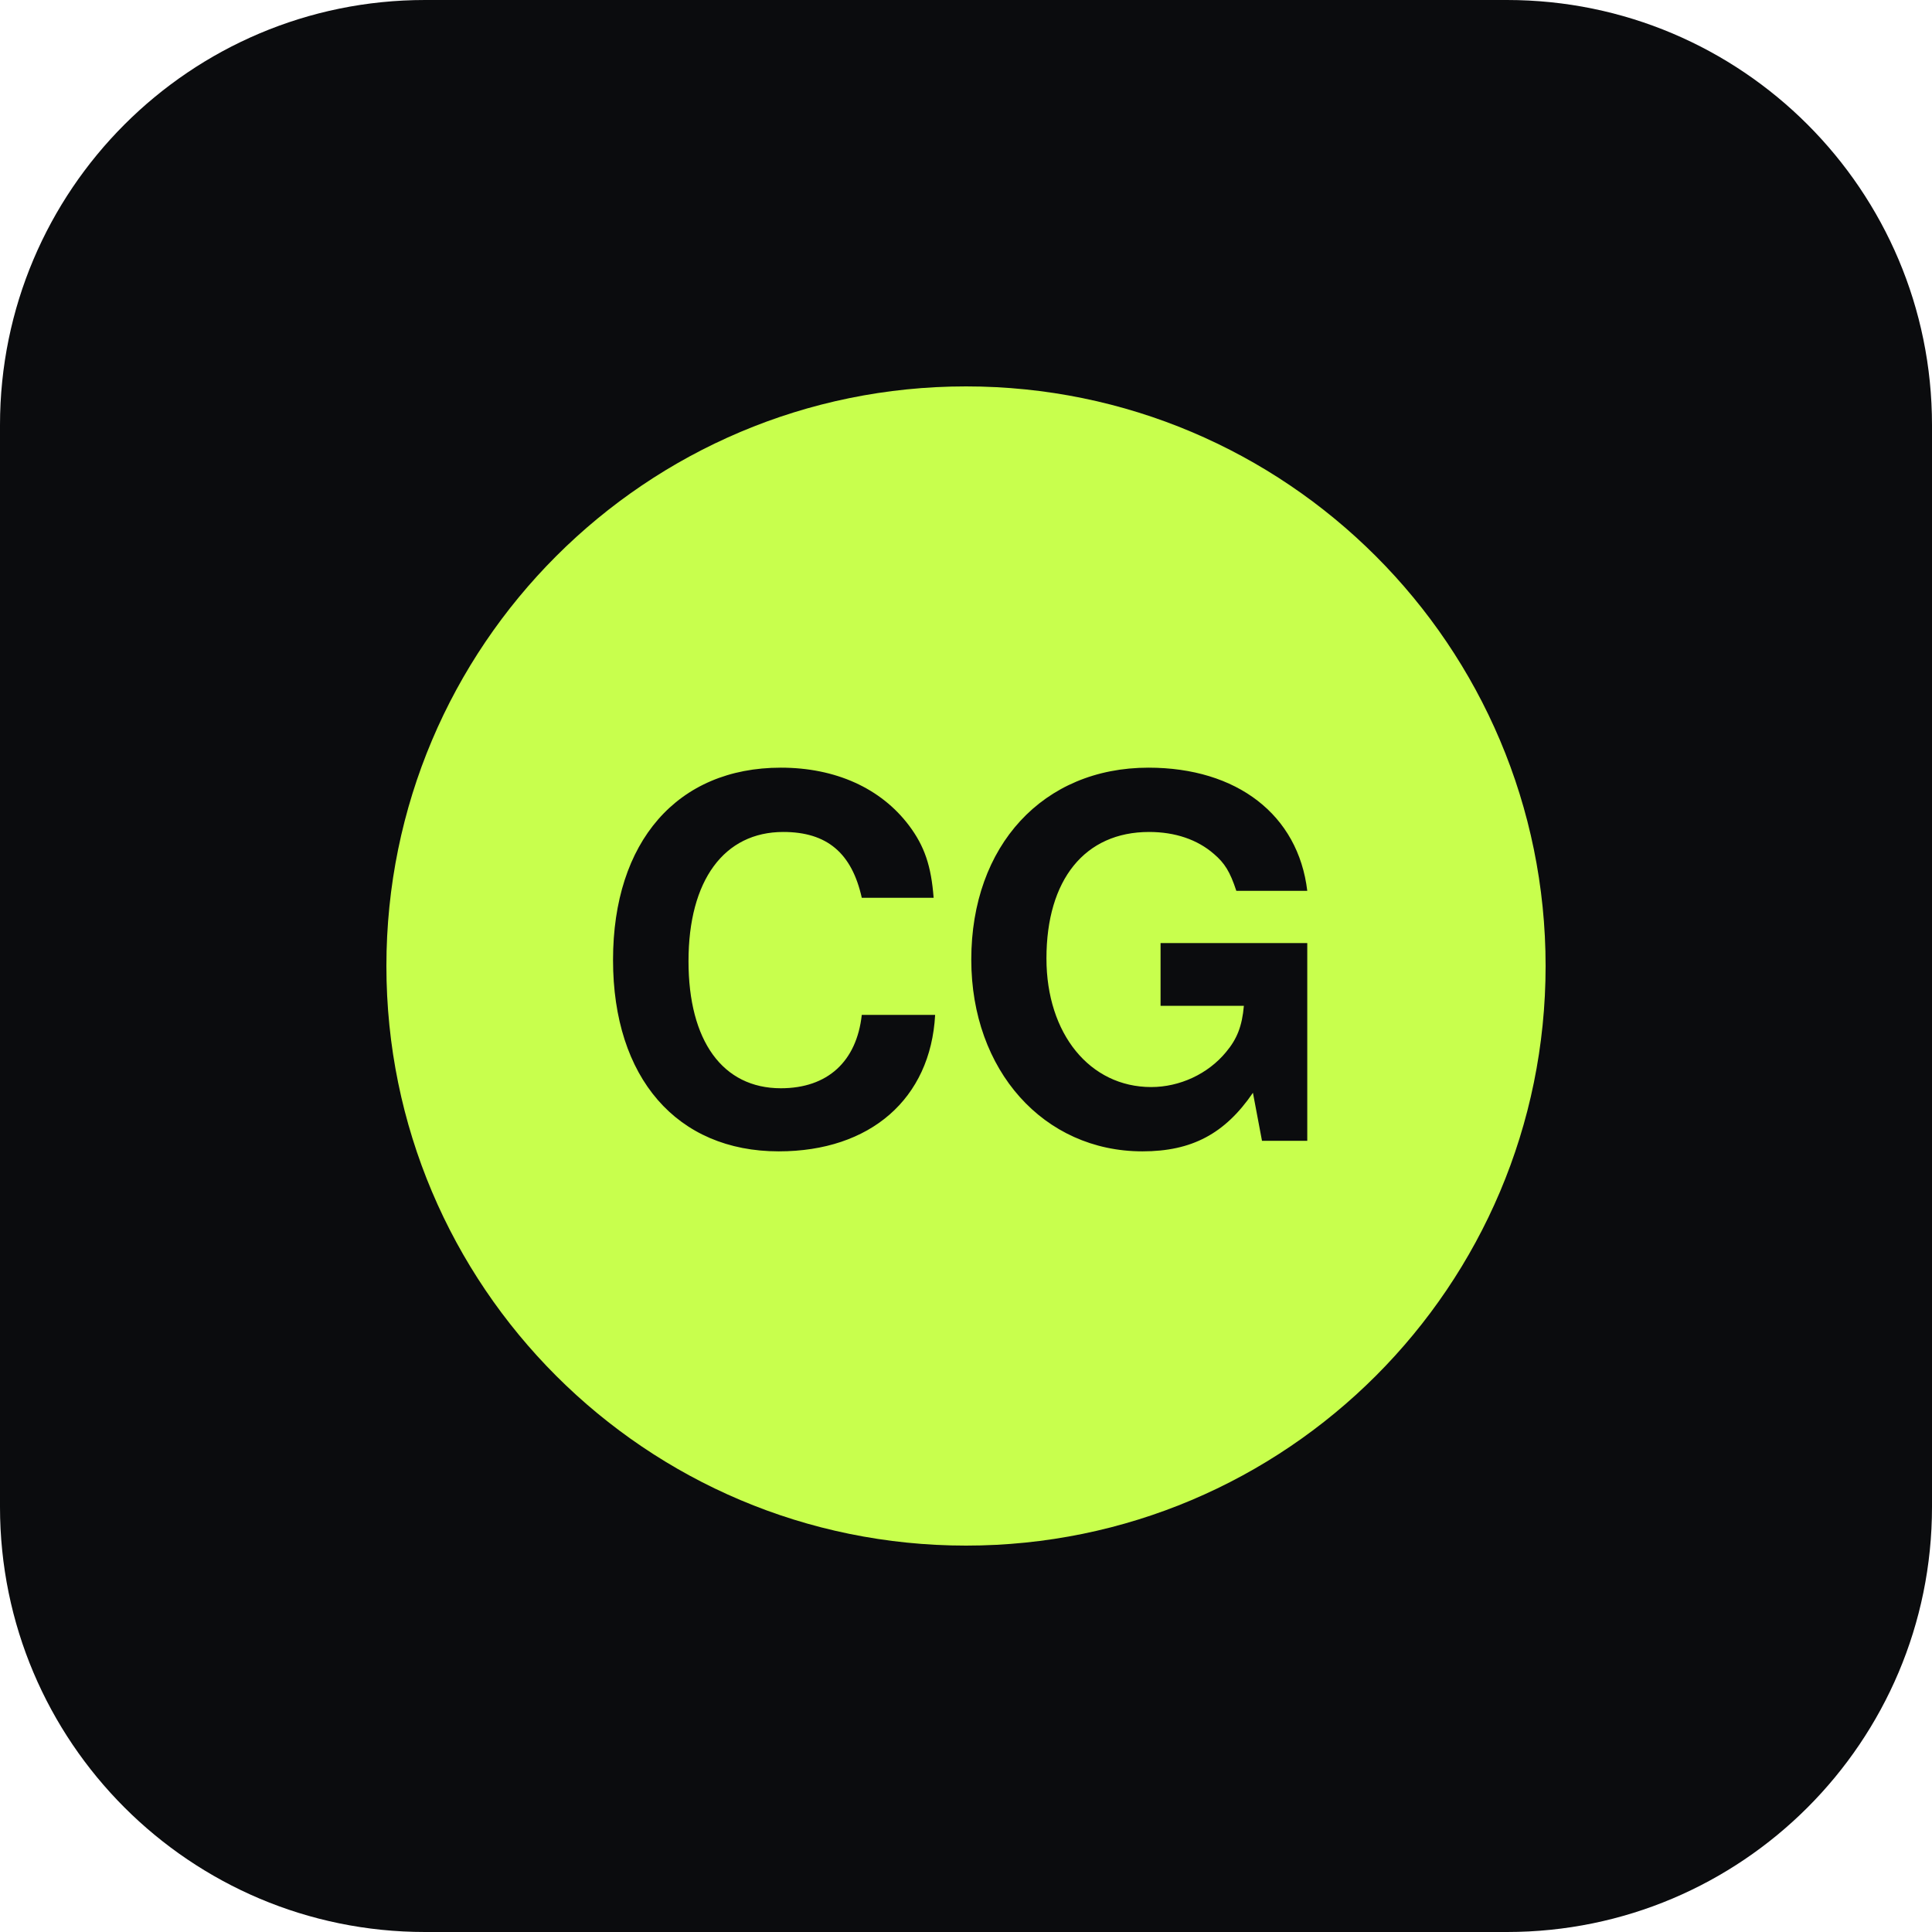
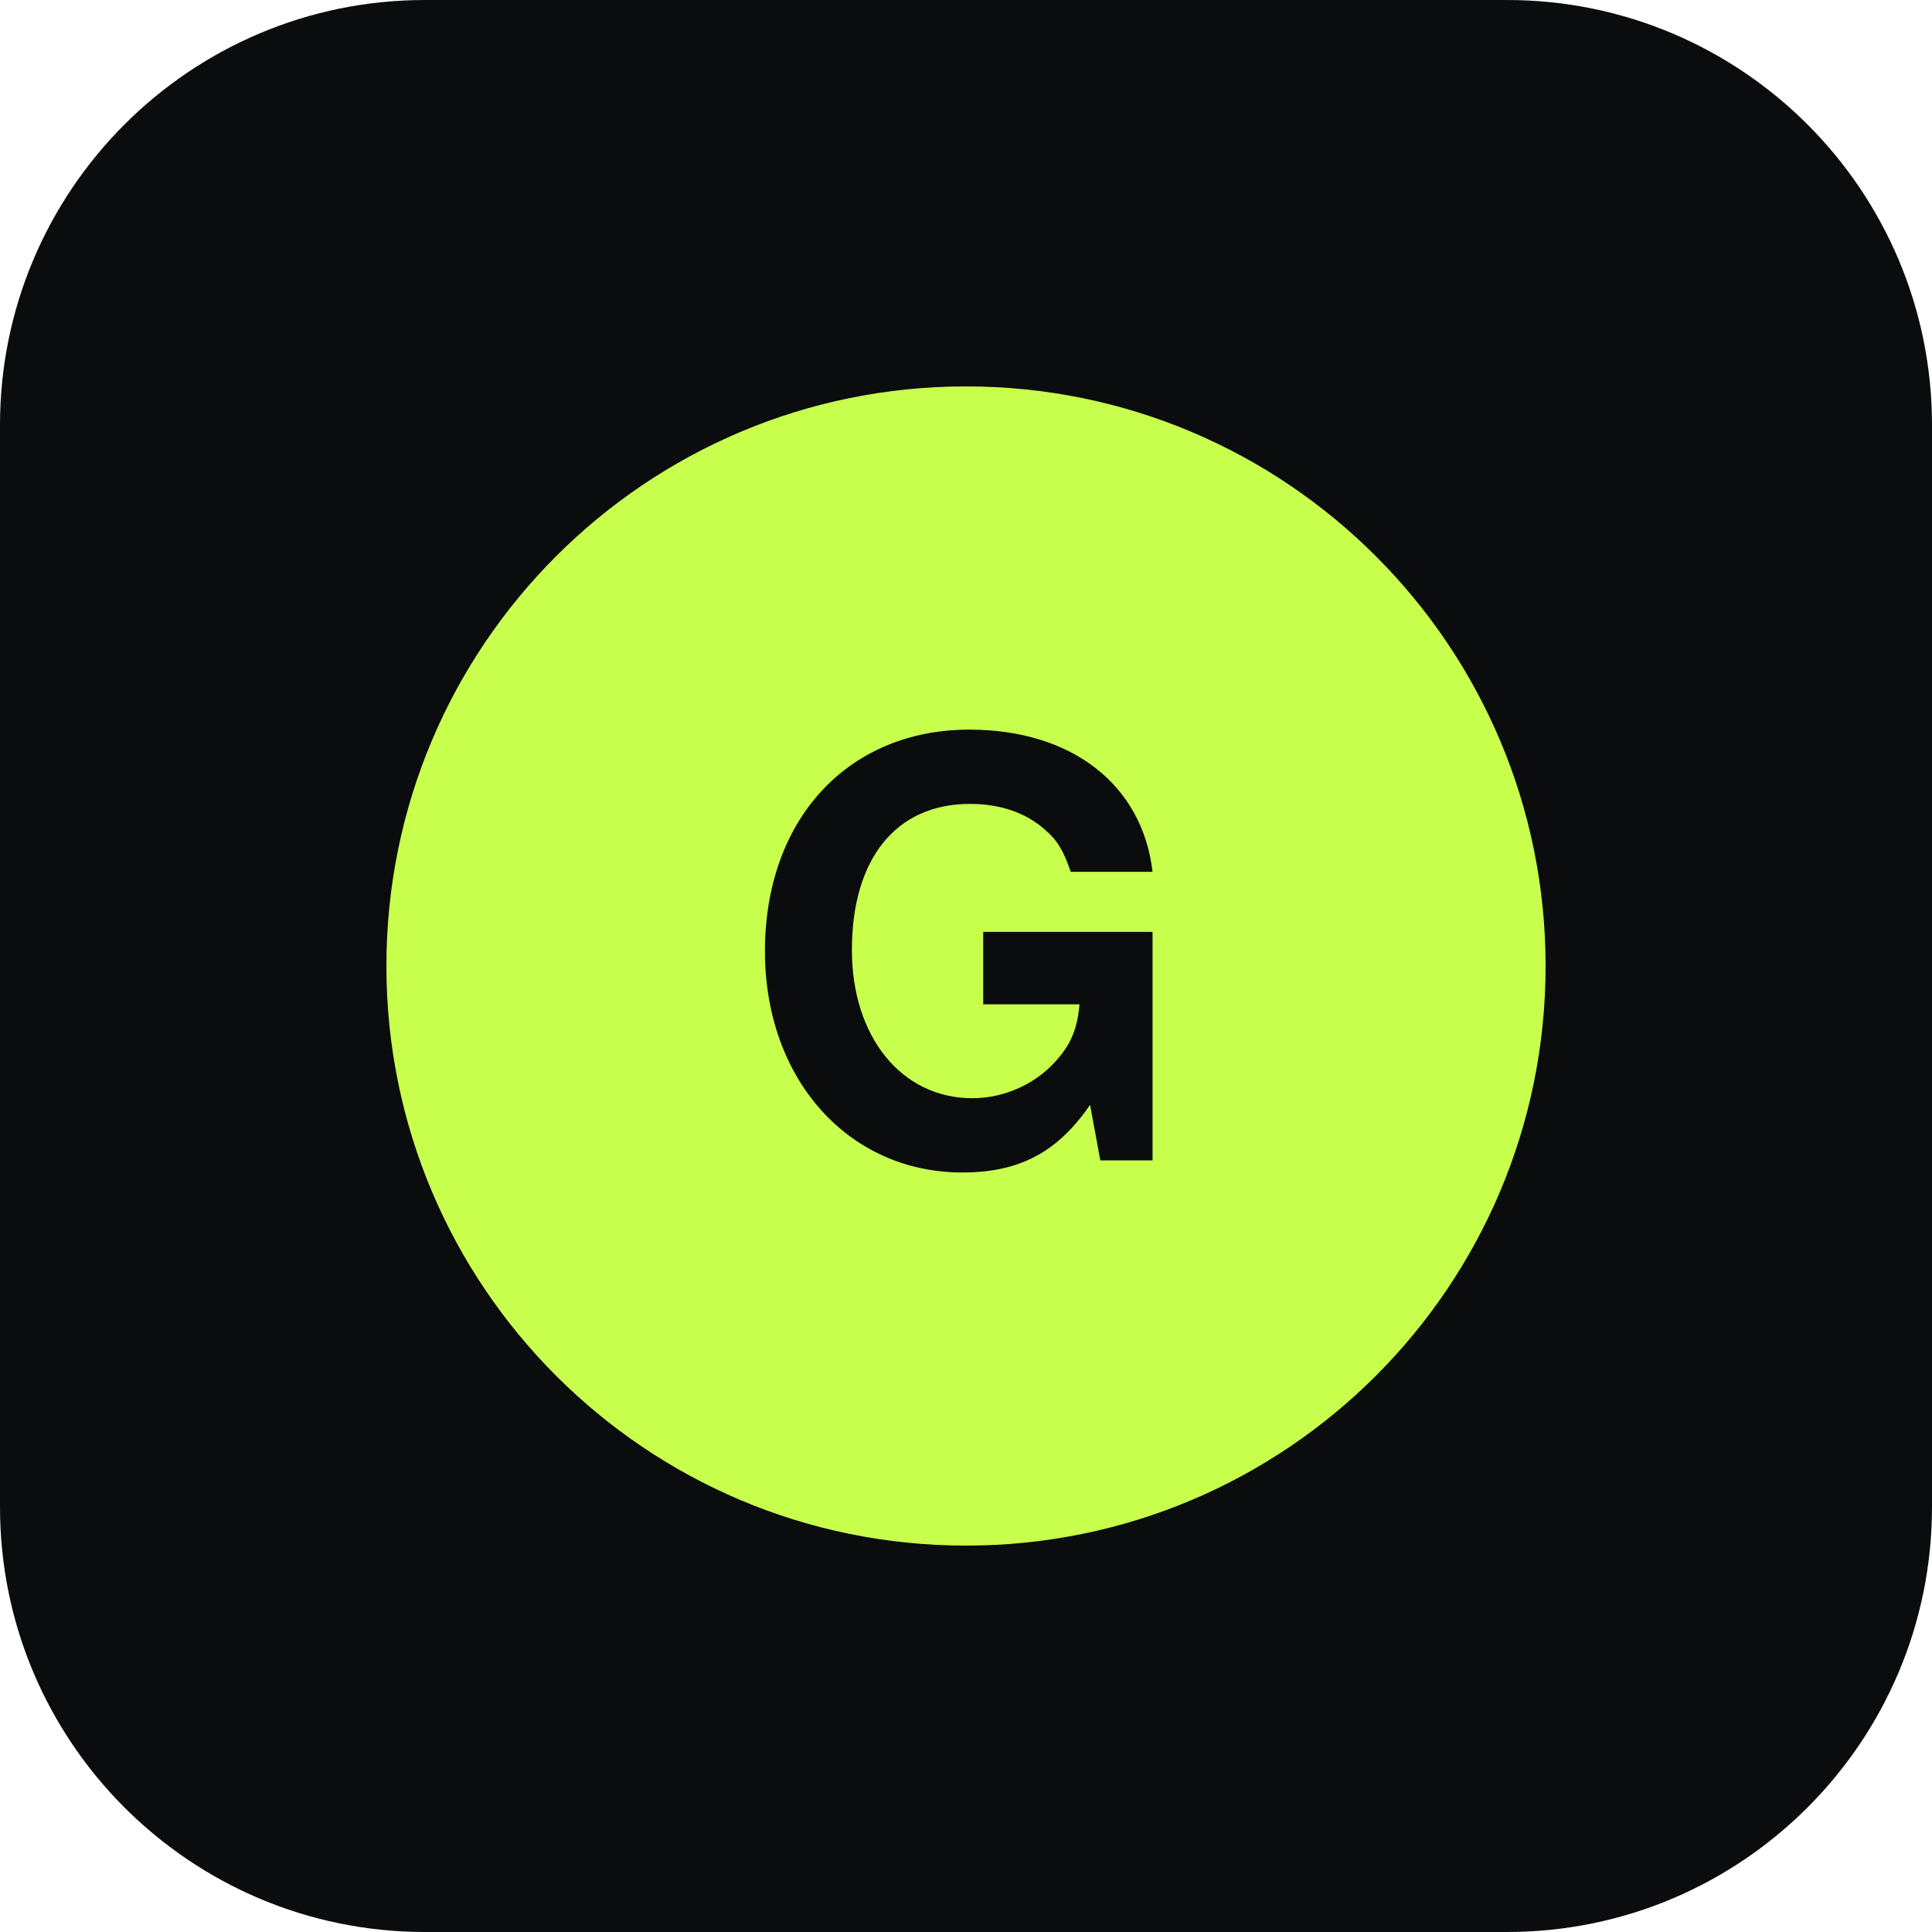
<svg xmlns="http://www.w3.org/2000/svg" viewBox="0 0 100 100">
  <rect width="100" height="100" rx="22" fill="#0b0c0e" />
  <circle cx="50" cy="50" r="30" fill="#c8ff4d" />
-   <text x="50" y="59" font-size="26" text-anchor="middle" fill="#0b0c0e" font-family="Helvetica, Arial, sans-serif" font-weight="800">CG</text>
+   <text x="50" y="60" font-size="30" text-anchor="middle" fill="#0b0c0e" font-family="Helvetica, Arial, sans-serif" font-weight="800">G</text>
</svg>
